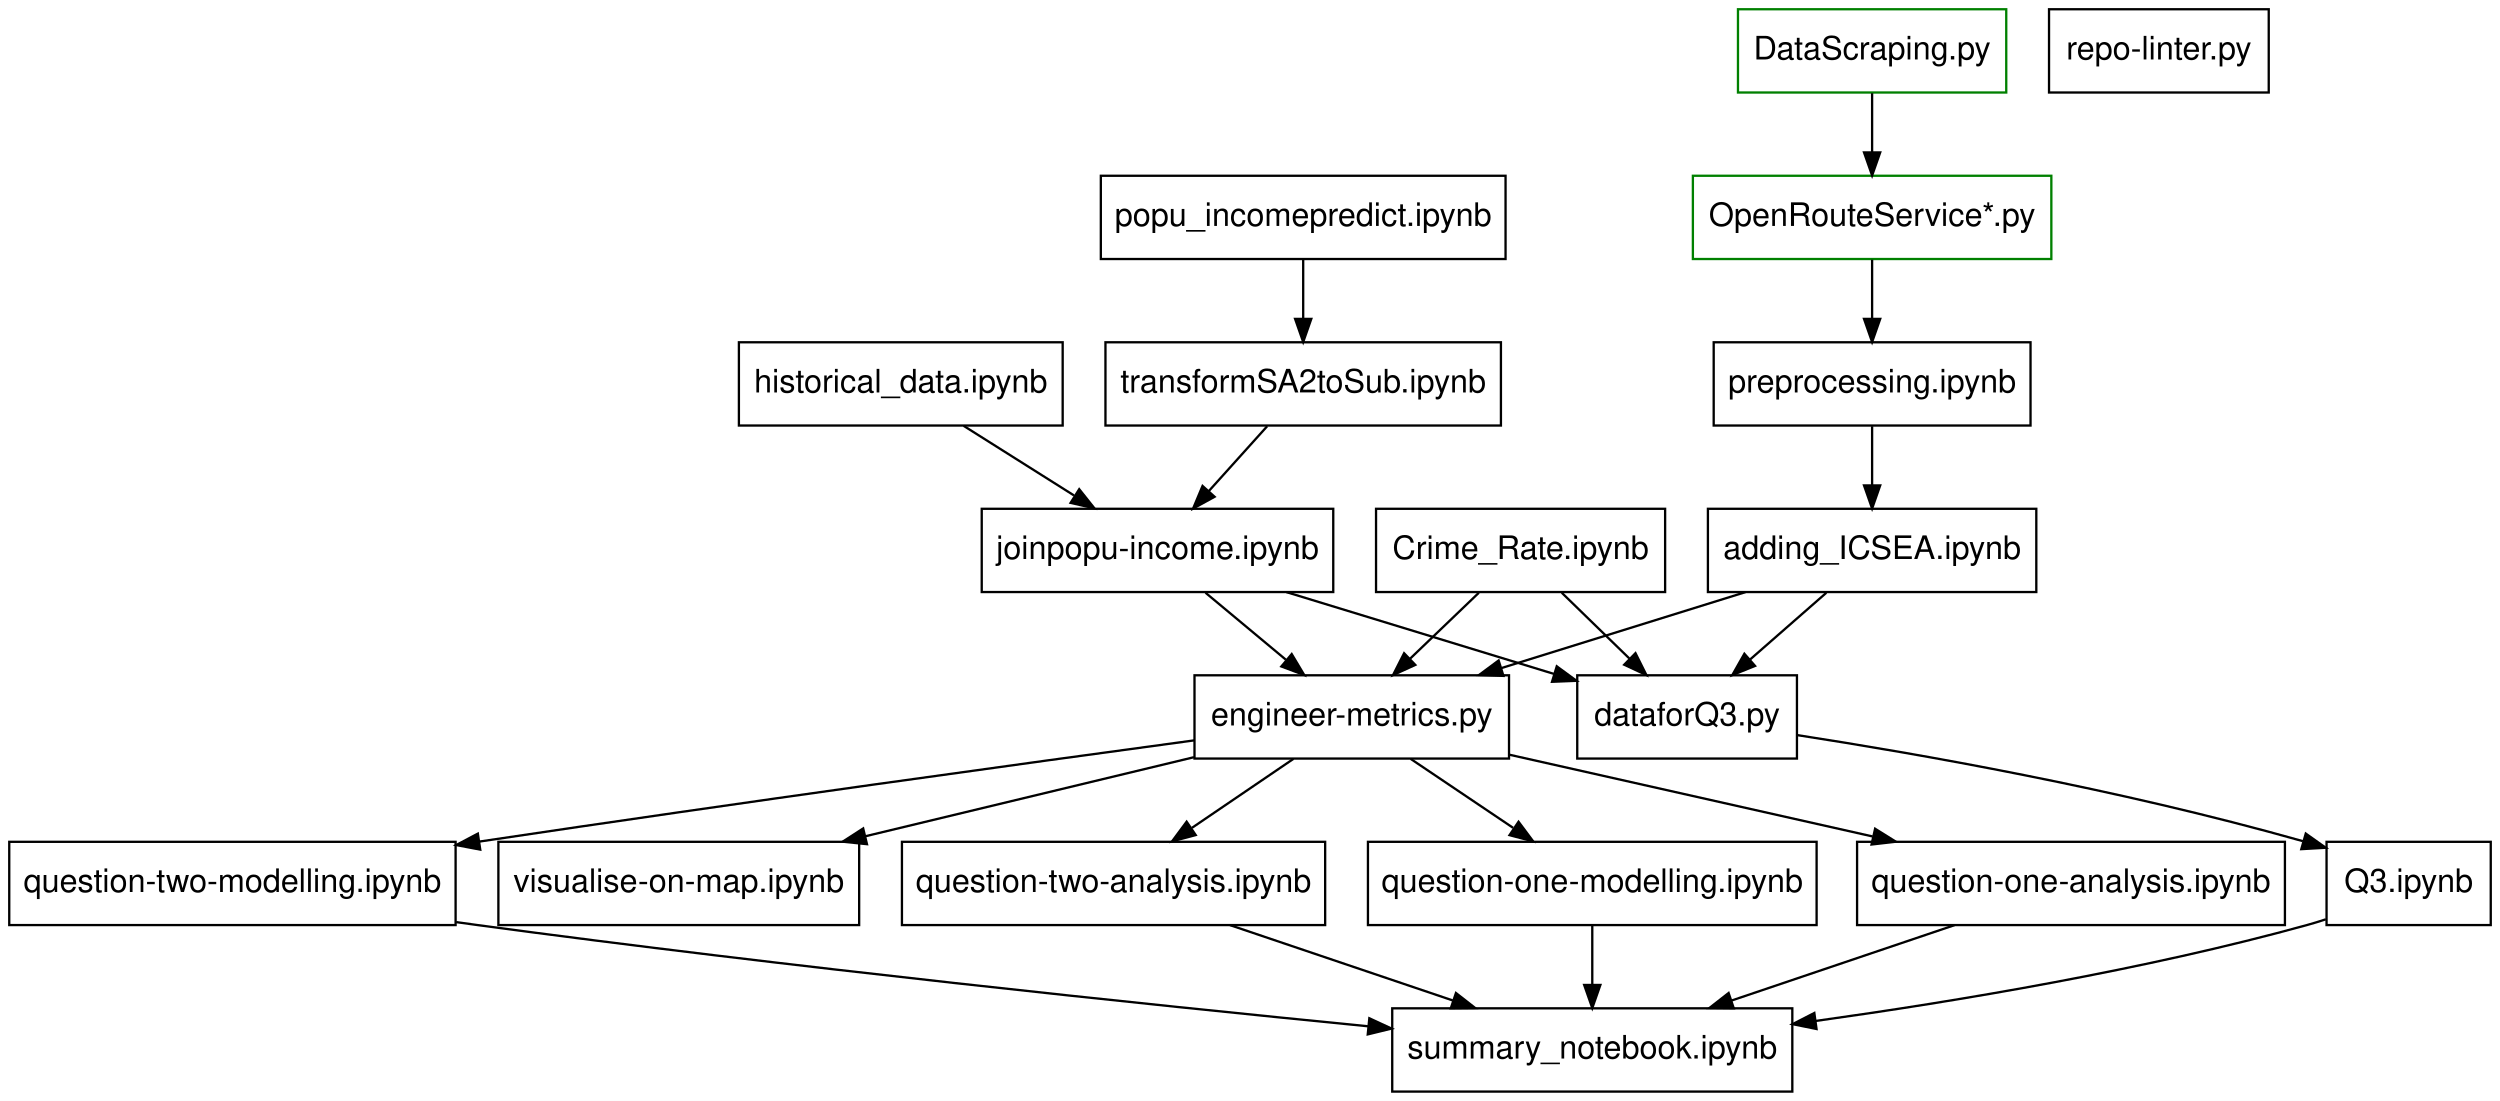
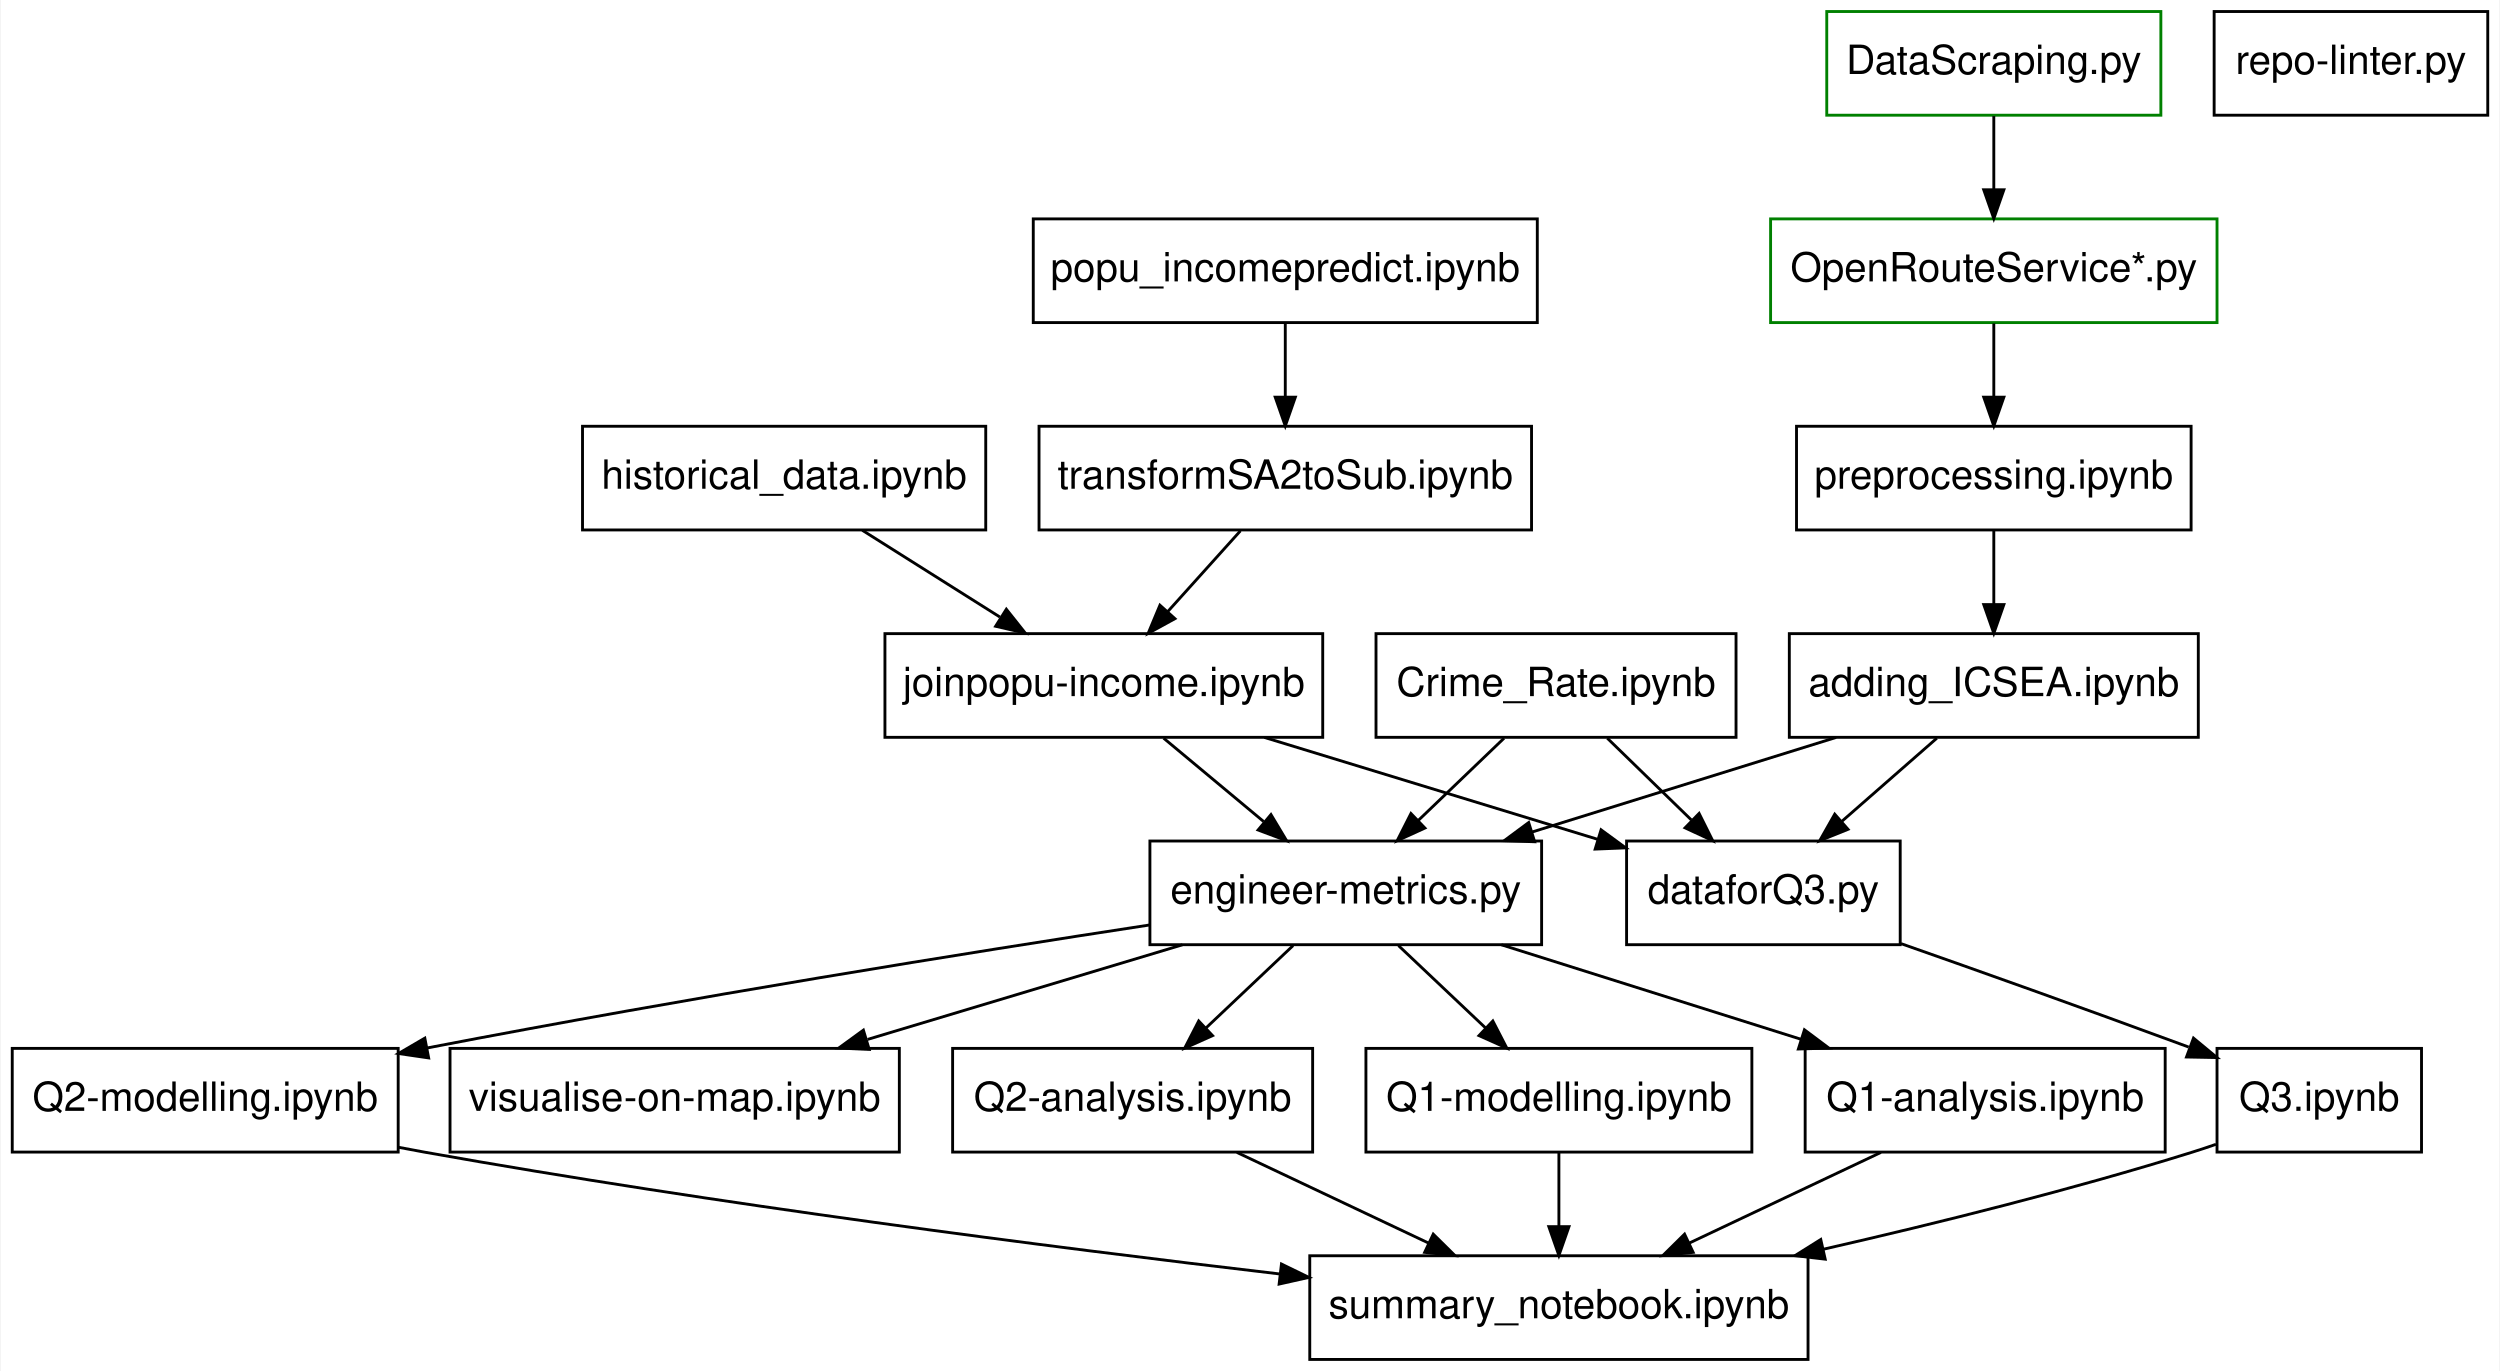
- <svg xmlns="http://www.w3.org/2000/svg" width="1081pt" height="476pt" viewBox="0.00 0.00 1081.00 476.00">
+ <svg xmlns="http://www.w3.org/2000/svg" width="868pt" height="476pt" viewBox="0.00 0.00 867.50 476.00">
  <g id="graph0" class="graph" transform="scale(1 1) rotate(0) translate(4 472)">
-     <polygon fill="white" stroke="transparent" points="-4,4 -4,-472 1077,-472 1077,4 -4,4" />
+     <polygon fill="white" stroke="transparent" points="-4,4 -4,-472 863.5,-472 863.5,4 -4,4" />
    <g id="node1" class="node">
-       <polygon fill="none" stroke="green" points="863.5,-468 747.5,-468 747.5,-432 863.5,-432 863.5,-468" />
-       <text text-anchor="middle" x="805.5" y="-446.3" font-family="Helvetica,Arial,sans-serif" font-size="14.00">DataScraping.py</text>
+       <polygon fill="none" stroke="green" points="746,-468 630,-468 630,-432 746,-432 746,-468" />
+       <text text-anchor="middle" x="688" y="-446.3" font-family="Helvetica,Arial,sans-serif" font-size="14.00">DataScraping.py</text>
    </g>
    <g id="node2" class="node">
-       <polygon fill="none" stroke="green" points="883,-396 728,-396 728,-360 883,-360 883,-396" />
-       <text text-anchor="middle" x="805.5" y="-374.3" font-family="Helvetica,Arial,sans-serif" font-size="14.00">OpenRouteService*.py</text>
+       <polygon fill="none" stroke="green" points="765.5,-396 610.5,-396 610.5,-360 765.5,-360 765.5,-396" />
+       <text text-anchor="middle" x="688" y="-374.3" font-family="Helvetica,Arial,sans-serif" font-size="14.00">OpenRouteService*.py</text>
    </g>
    <g id="edge1" class="edge">
-       <path fill="none" stroke="black" d="M805.5,-431.7C805.5,-423.98 805.5,-414.71 805.5,-406.11" />
-       <polygon fill="black" stroke="black" points="809,-406.1 805.5,-396.1 802,-406.1 809,-406.1" />
+       <path fill="none" stroke="black" d="M688,-431.7C688,-423.98 688,-414.71 688,-406.11" />
+       <polygon fill="black" stroke="black" points="691.5,-406.1 688,-396.1 684.5,-406.1 691.5,-406.1" />
    </g>
    <g id="node3" class="node">
-       <polygon fill="none" stroke="black" points="874,-324 737,-324 737,-288 874,-288 874,-324" />
-       <text text-anchor="middle" x="805.5" y="-302.3" font-family="Helvetica,Arial,sans-serif" font-size="14.00">preprocessing.ipynb</text>
+       <polygon fill="none" stroke="black" points="756.5,-324 619.5,-324 619.5,-288 756.5,-288 756.5,-324" />
+       <text text-anchor="middle" x="688" y="-302.3" font-family="Helvetica,Arial,sans-serif" font-size="14.00">preprocessing.ipynb</text>
    </g>
    <g id="edge2" class="edge">
-       <path fill="none" stroke="black" d="M805.5,-359.7C805.5,-351.98 805.5,-342.71 805.5,-334.11" />
-       <polygon fill="black" stroke="black" points="809,-334.1 805.5,-324.1 802,-334.1 809,-334.1" />
+       <path fill="none" stroke="black" d="M688,-359.7C688,-351.98 688,-342.71 688,-334.11" />
+       <polygon fill="black" stroke="black" points="691.5,-334.1 688,-324.1 684.5,-334.1 691.5,-334.1" />
    </g>
    <g id="node11" class="node">
-       <polygon fill="none" stroke="black" points="876.5,-252 734.5,-252 734.5,-216 876.5,-216 876.5,-252" />
-       <text text-anchor="middle" x="805.5" y="-230.3" font-family="Helvetica,Arial,sans-serif" font-size="14.00">adding_ICSEA.ipynb</text>
+       <polygon fill="none" stroke="black" points="759,-252 617,-252 617,-216 759,-216 759,-252" />
+       <text text-anchor="middle" x="688" y="-230.3" font-family="Helvetica,Arial,sans-serif" font-size="14.00">adding_ICSEA.ipynb</text>
    </g>
    <g id="edge10" class="edge">
-       <path fill="none" stroke="black" d="M805.5,-287.7C805.5,-279.98 805.5,-270.71 805.5,-262.11" />
-       <polygon fill="black" stroke="black" points="809,-262.1 805.5,-252.1 802,-262.1 809,-262.1" />
+       <path fill="none" stroke="black" d="M688,-287.7C688,-279.98 688,-270.71 688,-262.11" />
+       <polygon fill="black" stroke="black" points="691.5,-262.1 688,-252.1 684.5,-262.1 691.5,-262.1" />
    </g>
    <g id="node4" class="node">
-       <polygon fill="none" stroke="black" points="647,-396 472,-396 472,-360 647,-360 647,-396" />
-       <text text-anchor="middle" x="559.5" y="-374.3" font-family="Helvetica,Arial,sans-serif" font-size="14.00">popu_incomepredict.ipynb</text>
+       <polygon fill="none" stroke="black" points="529.5,-396 354.5,-396 354.5,-360 529.5,-360 529.5,-396" />
+       <text text-anchor="middle" x="442" y="-374.3" font-family="Helvetica,Arial,sans-serif" font-size="14.00">popu_incomepredict.ipynb</text>
    </g>
    <g id="node5" class="node">
-       <polygon fill="none" stroke="black" points="645,-324 474,-324 474,-288 645,-288 645,-324" />
-       <text text-anchor="middle" x="559.5" y="-302.3" font-family="Helvetica,Arial,sans-serif" font-size="14.00">transformSA2toSub.ipynb</text>
+       <polygon fill="none" stroke="black" points="527.5,-324 356.5,-324 356.5,-288 527.5,-288 527.5,-324" />
+       <text text-anchor="middle" x="442" y="-302.3" font-family="Helvetica,Arial,sans-serif" font-size="14.00">transformSA2toSub.ipynb</text>
    </g>
    <g id="edge3" class="edge">
-       <path fill="none" stroke="black" d="M559.5,-359.7C559.5,-351.98 559.5,-342.71 559.5,-334.11" />
-       <polygon fill="black" stroke="black" points="563,-334.1 559.5,-324.1 556,-334.1 563,-334.1" />
+       <path fill="none" stroke="black" d="M442,-359.7C442,-351.98 442,-342.71 442,-334.11" />
+       <polygon fill="black" stroke="black" points="445.5,-334.1 442,-324.1 438.5,-334.1 445.5,-334.1" />
    </g>
    <g id="node6" class="node">
-       <polygon fill="none" stroke="black" points="572.5,-252 420.5,-252 420.5,-216 572.5,-216 572.5,-252" />
-       <text text-anchor="middle" x="496.5" y="-230.3" font-family="Helvetica,Arial,sans-serif" font-size="14.00">joinpopu-income.ipynb</text>
+       <polygon fill="none" stroke="black" points="455,-252 303,-252 303,-216 455,-216 455,-252" />
+       <text text-anchor="middle" x="379" y="-230.3" font-family="Helvetica,Arial,sans-serif" font-size="14.00">joinpopu-income.ipynb</text>
    </g>
    <g id="edge4" class="edge">
-       <path fill="none" stroke="black" d="M543.93,-287.7C536.3,-279.22 526.98,-268.86 518.62,-259.58" />
-       <polygon fill="black" stroke="black" points="521.19,-257.2 511.89,-252.1 515.98,-261.88 521.19,-257.2" />
+       <path fill="none" stroke="black" d="M426.43,-287.7C418.8,-279.22 409.48,-268.86 401.12,-259.58" />
+       <polygon fill="black" stroke="black" points="403.69,-257.2 394.39,-252.1 398.48,-261.88 403.69,-257.2" />
    </g>
    <g id="node8" class="node">
-       <polygon fill="none" stroke="black" points="773,-180 678,-180 678,-144 773,-144 773,-180" />
-       <text text-anchor="middle" x="725.5" y="-158.3" font-family="Helvetica,Arial,sans-serif" font-size="14.00">dataforQ3.py</text>
+       <polygon fill="none" stroke="black" points="655.5,-180 560.5,-180 560.5,-144 655.5,-144 655.5,-180" />
+       <text text-anchor="middle" x="608" y="-158.3" font-family="Helvetica,Arial,sans-serif" font-size="14.00">dataforQ3.py</text>
    </g>
    <g id="edge6" class="edge">
-       <path fill="none" stroke="black" d="M552.23,-215.97C587.32,-205.24 632.52,-191.42 667.96,-180.59" />
-       <polygon fill="black" stroke="black" points="669.14,-183.89 677.68,-177.62 667.09,-177.19 669.14,-183.89" />
+       <path fill="none" stroke="black" d="M434.73,-215.97C469.82,-205.24 515.02,-191.42 550.46,-180.59" />
+       <polygon fill="black" stroke="black" points="551.64,-183.89 560.18,-177.62 549.59,-177.19 551.64,-183.89" />
    </g>
    <g id="node9" class="node">
-       <polygon fill="none" stroke="black" points="648.5,-180 512.5,-180 512.5,-144 648.5,-144 648.5,-180" />
-       <text text-anchor="middle" x="580.5" y="-158.3" font-family="Helvetica,Arial,sans-serif" font-size="14.00">engineer-metrics.py</text>
+       <polygon fill="none" stroke="black" points="531,-180 395,-180 395,-144 531,-144 531,-180" />
+       <text text-anchor="middle" x="463" y="-158.3" font-family="Helvetica,Arial,sans-serif" font-size="14.00">engineer-metrics.py</text>
    </g>
    <g id="edge7" class="edge">
-       <path fill="none" stroke="black" d="M517.26,-215.7C527.74,-206.97 540.61,-196.24 552,-186.75" />
-       <polygon fill="black" stroke="black" points="554.53,-189.19 559.97,-180.1 550.05,-183.82 554.53,-189.19" />
+       <path fill="none" stroke="black" d="M399.76,-215.7C410.24,-206.97 423.11,-196.24 434.5,-186.75" />
+       <polygon fill="black" stroke="black" points="437.03,-189.19 442.47,-180.1 432.55,-183.82 437.03,-189.19" />
    </g>
    <g id="node7" class="node">
-       <polygon fill="none" stroke="black" points="455.5,-324 315.5,-324 315.5,-288 455.5,-288 455.5,-324" />
-       <text text-anchor="middle" x="385.5" y="-302.3" font-family="Helvetica,Arial,sans-serif" font-size="14.00">historical_data.ipynb</text>
+       <polygon fill="none" stroke="black" points="338,-324 198,-324 198,-288 338,-288 338,-324" />
+       <text text-anchor="middle" x="268" y="-302.3" font-family="Helvetica,Arial,sans-serif" font-size="14.00">historical_data.ipynb</text>
    </g>
    <g id="edge5" class="edge">
-       <path fill="none" stroke="black" d="M412.65,-287.88C427.03,-278.81 444.88,-267.55 460.41,-257.76" />
-       <polygon fill="black" stroke="black" points="462.65,-260.48 469.24,-252.19 458.92,-254.56 462.65,-260.48" />
+       <path fill="none" stroke="black" d="M295.15,-287.88C309.53,-278.81 327.38,-267.55 342.91,-257.76" />
+       <polygon fill="black" stroke="black" points="345.15,-260.48 351.74,-252.19 341.42,-254.56 345.15,-260.48" />
    </g>
    <g id="node17" class="node">
-       <polygon fill="none" stroke="black" points="1073,-108 1002,-108 1002,-72 1073,-72 1073,-108" />
-       <text text-anchor="middle" x="1037.5" y="-86.3" font-family="Helvetica,Arial,sans-serif" font-size="14.00">Q3.ipynb</text>
+       <polygon fill="none" stroke="black" points="836.5,-108 765.5,-108 765.5,-72 836.5,-72 836.5,-108" />
+       <text text-anchor="middle" x="801" y="-86.3" font-family="Helvetica,Arial,sans-serif" font-size="14.00">Q3.ipynb</text>
    </g>
    <g id="edge18" class="edge">
-       <path fill="none" stroke="black" d="M773.05,-154.15C824.99,-146.11 910.63,-131.2 991.78,-108.27" />
-       <polygon fill="black" stroke="black" points="993.01,-111.56 1001.66,-105.43 991.08,-104.83 993.01,-111.56" />
+       <path fill="none" stroke="black" d="M655.76,-144.38C682.76,-134.9 717.36,-122.61 755.67,-108.45" />
+       <polygon fill="black" stroke="black" points="757.33,-111.57 765.49,-104.81 754.9,-105.01 757.33,-111.57" />
    </g>
    <g id="node12" class="node">
-       <polygon fill="none" stroke="black" points="781.5,-108 587.5,-108 587.5,-72 781.5,-72 781.5,-108" />
-       <text text-anchor="middle" x="684.5" y="-86.3" font-family="Helvetica,Arial,sans-serif" font-size="14.00">question-one-modelling.ipynb</text>
+       <polygon fill="none" stroke="black" points="604,-108 470,-108 470,-72 604,-72 604,-108" />
+       <text text-anchor="middle" x="537" y="-86.3" font-family="Helvetica,Arial,sans-serif" font-size="14.00">Q1-modelling.ipynb</text>
    </g>
    <g id="edge13" class="edge">
-       <path fill="none" stroke="black" d="M605.94,-143.88C619.29,-134.89 635.82,-123.76 650.28,-114.03" />
-       <polygon fill="black" stroke="black" points="652.62,-116.68 658.96,-108.19 648.71,-110.87 652.62,-116.68" />
+       <path fill="none" stroke="black" d="M481.29,-143.7C490.43,-135.05 501.64,-124.45 511.6,-115.03" />
+       <polygon fill="black" stroke="black" points="514.06,-117.52 518.92,-108.1 509.25,-112.43 514.06,-117.52" />
    </g>
    <g id="node13" class="node">
-       <polygon fill="none" stroke="black" points="984,-108 799,-108 799,-72 984,-72 984,-108" />
-       <text text-anchor="middle" x="891.5" y="-86.3" font-family="Helvetica,Arial,sans-serif" font-size="14.00">question-one-analysis.ipynb</text>
+       <polygon fill="none" stroke="black" points="747.5,-108 622.5,-108 622.5,-72 747.5,-72 747.5,-108" />
+       <text text-anchor="middle" x="685" y="-86.3" font-family="Helvetica,Arial,sans-serif" font-size="14.00">Q1-analysis.ipynb</text>
    </g>
    <g id="edge14" class="edge">
-       <path fill="none" stroke="black" d="M648.75,-145.64C694.92,-135.25 756.26,-121.44 805.73,-110.31" />
-       <polygon fill="black" stroke="black" points="806.79,-113.65 815.78,-108.04 805.25,-106.83 806.79,-113.65" />
+       <path fill="none" stroke="black" d="M517.02,-143.97C548.45,-134.06 588.23,-121.51 621.19,-111.12" />
+       <polygon fill="black" stroke="black" points="622.25,-114.46 630.73,-108.11 620.14,-107.78 622.25,-114.46" />
    </g>
    <g id="node14" class="node">
-       <polygon fill="none" stroke="black" points="193,-108 0,-108 0,-72 193,-72 193,-108" />
-       <text text-anchor="middle" x="96.5" y="-86.3" font-family="Helvetica,Arial,sans-serif" font-size="14.00">question-two-modelling.ipynb</text>
+       <polygon fill="none" stroke="black" points="134,-108 0,-108 0,-72 134,-72 134,-108" />
+       <text text-anchor="middle" x="67" y="-86.3" font-family="Helvetica,Arial,sans-serif" font-size="14.00">Q2-modelling.ipynb</text>
    </g>
    <g id="edge15" class="edge">
-       <path fill="none" stroke="black" d="M512.5,-151.88C438.93,-141.91 317.89,-125.25 203.26,-108.1" />
-       <polygon fill="black" stroke="black" points="203.66,-104.62 193.25,-106.6 202.62,-111.54 203.66,-104.62" />
+       <path fill="none" stroke="black" d="M394.76,-150.83C332.12,-141.24 236.52,-125.95 144.17,-108.17" />
+       <polygon fill="black" stroke="black" points="144.58,-104.69 134.09,-106.22 143.25,-111.56 144.58,-104.69" />
    </g>
    <g id="node15" class="node">
-       <polygon fill="none" stroke="black" points="569,-108 386,-108 386,-72 569,-72 569,-108" />
-       <text text-anchor="middle" x="477.5" y="-86.3" font-family="Helvetica,Arial,sans-serif" font-size="14.00">question-two-analysis.ipynb</text>
+       <polygon fill="none" stroke="black" points="451.5,-108 326.5,-108 326.5,-72 451.5,-72 451.5,-108" />
+       <text text-anchor="middle" x="389" y="-86.3" font-family="Helvetica,Arial,sans-serif" font-size="14.00">Q2-analysis.ipynb</text>
    </g>
    <g id="edge16" class="edge">
-       <path fill="none" stroke="black" d="M555.3,-143.88C542.09,-134.89 525.71,-123.76 511.39,-114.03" />
-       <polygon fill="black" stroke="black" points="513.03,-110.92 502.79,-108.19 509.1,-116.71 513.03,-110.92" />
+       <path fill="none" stroke="black" d="M444.71,-143.7C435.57,-135.05 424.36,-124.45 414.4,-115.03" />
+       <polygon fill="black" stroke="black" points="416.75,-112.43 407.08,-108.1 411.94,-117.52 416.75,-112.43" />
    </g>
    <g id="node16" class="node">
-       <polygon fill="none" stroke="black" points="367.5,-108 211.5,-108 211.5,-72 367.5,-72 367.5,-108" />
-       <text text-anchor="middle" x="289.5" y="-86.3" font-family="Helvetica,Arial,sans-serif" font-size="14.00">visualise-on-map.ipynb</text>
+       <polygon fill="none" stroke="black" points="308,-108 152,-108 152,-72 308,-72 308,-108" />
+       <text text-anchor="middle" x="230" y="-86.3" font-family="Helvetica,Arial,sans-serif" font-size="14.00">visualise-on-map.ipynb</text>
    </g>
    <g id="edge17" class="edge">
-       <path fill="none" stroke="black" d="M512.27,-144.59C469.79,-134.37 414.93,-121.17 370.28,-110.43" />
-       <polygon fill="black" stroke="black" points="370.88,-106.98 360.34,-108.04 369.24,-113.78 370.88,-106.98" />
+       <path fill="none" stroke="black" d="M406.3,-143.97C373.32,-134.06 331.57,-121.51 296.97,-111.12" />
+       <polygon fill="black" stroke="black" points="297.54,-107.64 286.95,-108.11 295.52,-114.34 297.54,-107.64" />
    </g>
    <g id="node10" class="node">
-       <polygon fill="none" stroke="black" points="716,-252 591,-252 591,-216 716,-216 716,-252" />
-       <text text-anchor="middle" x="653.5" y="-230.3" font-family="Helvetica,Arial,sans-serif" font-size="14.00">Crime_Rate.ipynb</text>
+       <polygon fill="none" stroke="black" points="598.5,-252 473.5,-252 473.5,-216 598.5,-216 598.5,-252" />
+       <text text-anchor="middle" x="536" y="-230.3" font-family="Helvetica,Arial,sans-serif" font-size="14.00">Crime_Rate.ipynb</text>
    </g>
    <g id="edge8" class="edge">
-       <path fill="none" stroke="black" d="M671.3,-215.7C680.1,-207.14 690.88,-196.66 700.5,-187.3" />
-       <polygon fill="black" stroke="black" points="703.18,-189.58 707.91,-180.1 698.3,-184.57 703.18,-189.58" />
+       <path fill="none" stroke="black" d="M553.8,-215.7C562.6,-207.14 573.38,-196.66 583,-187.3" />
+       <polygon fill="black" stroke="black" points="585.68,-189.58 590.41,-180.1 580.8,-184.57 585.68,-189.58" />
    </g>
    <g id="edge9" class="edge">
-       <path fill="none" stroke="black" d="M635.46,-215.7C626.44,-207.05 615.38,-196.45 605.56,-187.03" />
-       <polygon fill="black" stroke="black" points="607.98,-184.5 598.34,-180.1 603.13,-189.55 607.98,-184.5" />
+       <path fill="none" stroke="black" d="M517.96,-215.7C508.94,-207.05 497.88,-196.45 488.06,-187.03" />
+       <polygon fill="black" stroke="black" points="490.48,-184.5 480.84,-180.1 485.63,-189.55 490.48,-184.5" />
    </g>
    <g id="edge11" class="edge">
-       <path fill="none" stroke="black" d="M785.72,-215.7C775.75,-206.97 763.49,-196.24 752.64,-186.75" />
-       <polygon fill="black" stroke="black" points="754.88,-184.06 745.05,-180.1 750.27,-189.32 754.88,-184.06" />
+       <path fill="none" stroke="black" d="M668.22,-215.7C658.25,-206.97 645.99,-196.24 635.14,-186.75" />
+       <polygon fill="black" stroke="black" points="637.38,-184.06 627.55,-180.1 632.77,-189.32 637.38,-184.06" />
    </g>
    <g id="edge12" class="edge">
-       <path fill="none" stroke="black" d="M750.75,-215.97C718.9,-206.06 678.58,-193.51 645.17,-183.12" />
-       <polygon fill="black" stroke="black" points="646.09,-179.74 635.5,-180.11 644.01,-186.42 646.09,-179.74" />
+       <path fill="none" stroke="black" d="M633.25,-215.97C601.4,-206.06 561.08,-193.51 527.67,-183.12" />
+       <polygon fill="black" stroke="black" points="528.59,-179.74 518,-180.11 526.51,-186.42 528.59,-179.74" />
    </g>
    <g id="node18" class="node">
-       <polygon fill="none" stroke="black" points="771,-36 598,-36 598,0 771,0 771,-36" />
-       <text text-anchor="middle" x="684.5" y="-14.3" font-family="Helvetica,Arial,sans-serif" font-size="14.00">summary_notebook.ipynb</text>
+       <polygon fill="none" stroke="black" points="623.5,-36 450.5,-36 450.5,0 623.5,0 623.5,-36" />
+       <text text-anchor="middle" x="537" y="-14.3" font-family="Helvetica,Arial,sans-serif" font-size="14.00">summary_notebook.ipynb</text>
    </g>
    <g id="edge19" class="edge">
-       <path fill="none" stroke="black" d="M684.5,-71.7C684.5,-63.98 684.5,-54.71 684.5,-46.11" />
-       <polygon fill="black" stroke="black" points="688,-46.1 684.5,-36.1 681,-46.1 688,-46.1" />
+       <path fill="none" stroke="black" d="M537,-71.7C537,-63.98 537,-54.71 537,-46.11" />
+       <polygon fill="black" stroke="black" points="540.5,-46.1 537,-36.1 533.5,-46.1 540.5,-46.1" />
    </g>
    <g id="edge20" class="edge">
-       <path fill="none" stroke="black" d="M841.13,-71.97C812.08,-62.14 775.37,-49.73 744.79,-39.39" />
-       <polygon fill="black" stroke="black" points="745.69,-36 735.1,-36.11 743.45,-42.63 745.69,-36" />
+       <path fill="none" stroke="black" d="M648.8,-71.88C628.74,-62.39 603.63,-50.51 582.29,-40.42" />
+       <polygon fill="black" stroke="black" points="583.62,-37.18 573.09,-36.07 580.63,-43.51 583.62,-37.18" />
    </g>
    <g id="edge21" class="edge">
-       <path fill="none" stroke="black" d="M193.23,-73.28C196.36,-72.84 199.45,-72.41 202.5,-72 335.65,-54.01 490.12,-37.85 587.58,-28.23" />
-       <polygon fill="black" stroke="black" points="588.1,-31.7 597.71,-27.24 587.41,-24.73 588.1,-31.7" />
+       <path fill="none" stroke="black" d="M134.07,-73.67C137.09,-73.08 140.07,-72.52 143,-72 243.83,-53.98 360.16,-39.04 440.14,-29.67" />
+       <polygon fill="black" stroke="black" points="440.67,-33.13 450.2,-28.49 439.86,-26.17 440.67,-33.13" />
    </g>
    <g id="edge22" class="edge">
-       <path fill="none" stroke="black" d="M527.87,-71.97C556.92,-62.14 593.63,-49.73 624.21,-39.39" />
-       <polygon fill="black" stroke="black" points="625.55,-42.63 633.9,-36.11 623.31,-36 625.55,-42.63" />
+       <path fill="none" stroke="black" d="M425.2,-71.88C445.26,-62.39 470.37,-50.51 491.71,-40.42" />
+       <polygon fill="black" stroke="black" points="493.37,-43.51 500.91,-36.07 490.38,-37.18 493.37,-43.51" />
    </g>
    <g id="edge23" class="edge">
-       <path fill="none" stroke="black" d="M1001.68,-74.49C998.93,-73.58 996.18,-72.74 993.5,-72 923.55,-52.69 842.64,-39.12 781.17,-30.55" />
-       <polygon fill="black" stroke="black" points="781.47,-27.06 771.09,-29.16 780.52,-33.99 781.47,-27.06" />
+       <path fill="none" stroke="black" d="M765.12,-74.69C762.39,-73.74 759.66,-72.83 757,-72 715.43,-59.02 668.6,-47.35 628.88,-38.28" />
+       <polygon fill="black" stroke="black" points="629.46,-34.82 618.94,-36.03 627.92,-41.65 629.46,-34.82" />
    </g>
    <g id="node19" class="node">
-       <polygon fill="none" stroke="black" points="977,-468 882,-468 882,-432 977,-432 977,-468" />
-       <text text-anchor="middle" x="929.5" y="-446.3" font-family="Helvetica,Arial,sans-serif" font-size="14.00">repo-linter.py</text>
+       <polygon fill="none" stroke="black" points="859.5,-468 764.5,-468 764.5,-432 859.5,-432 859.5,-468" />
+       <text text-anchor="middle" x="812" y="-446.3" font-family="Helvetica,Arial,sans-serif" font-size="14.00">repo-linter.py</text>
    </g>
  </g>
</svg>
